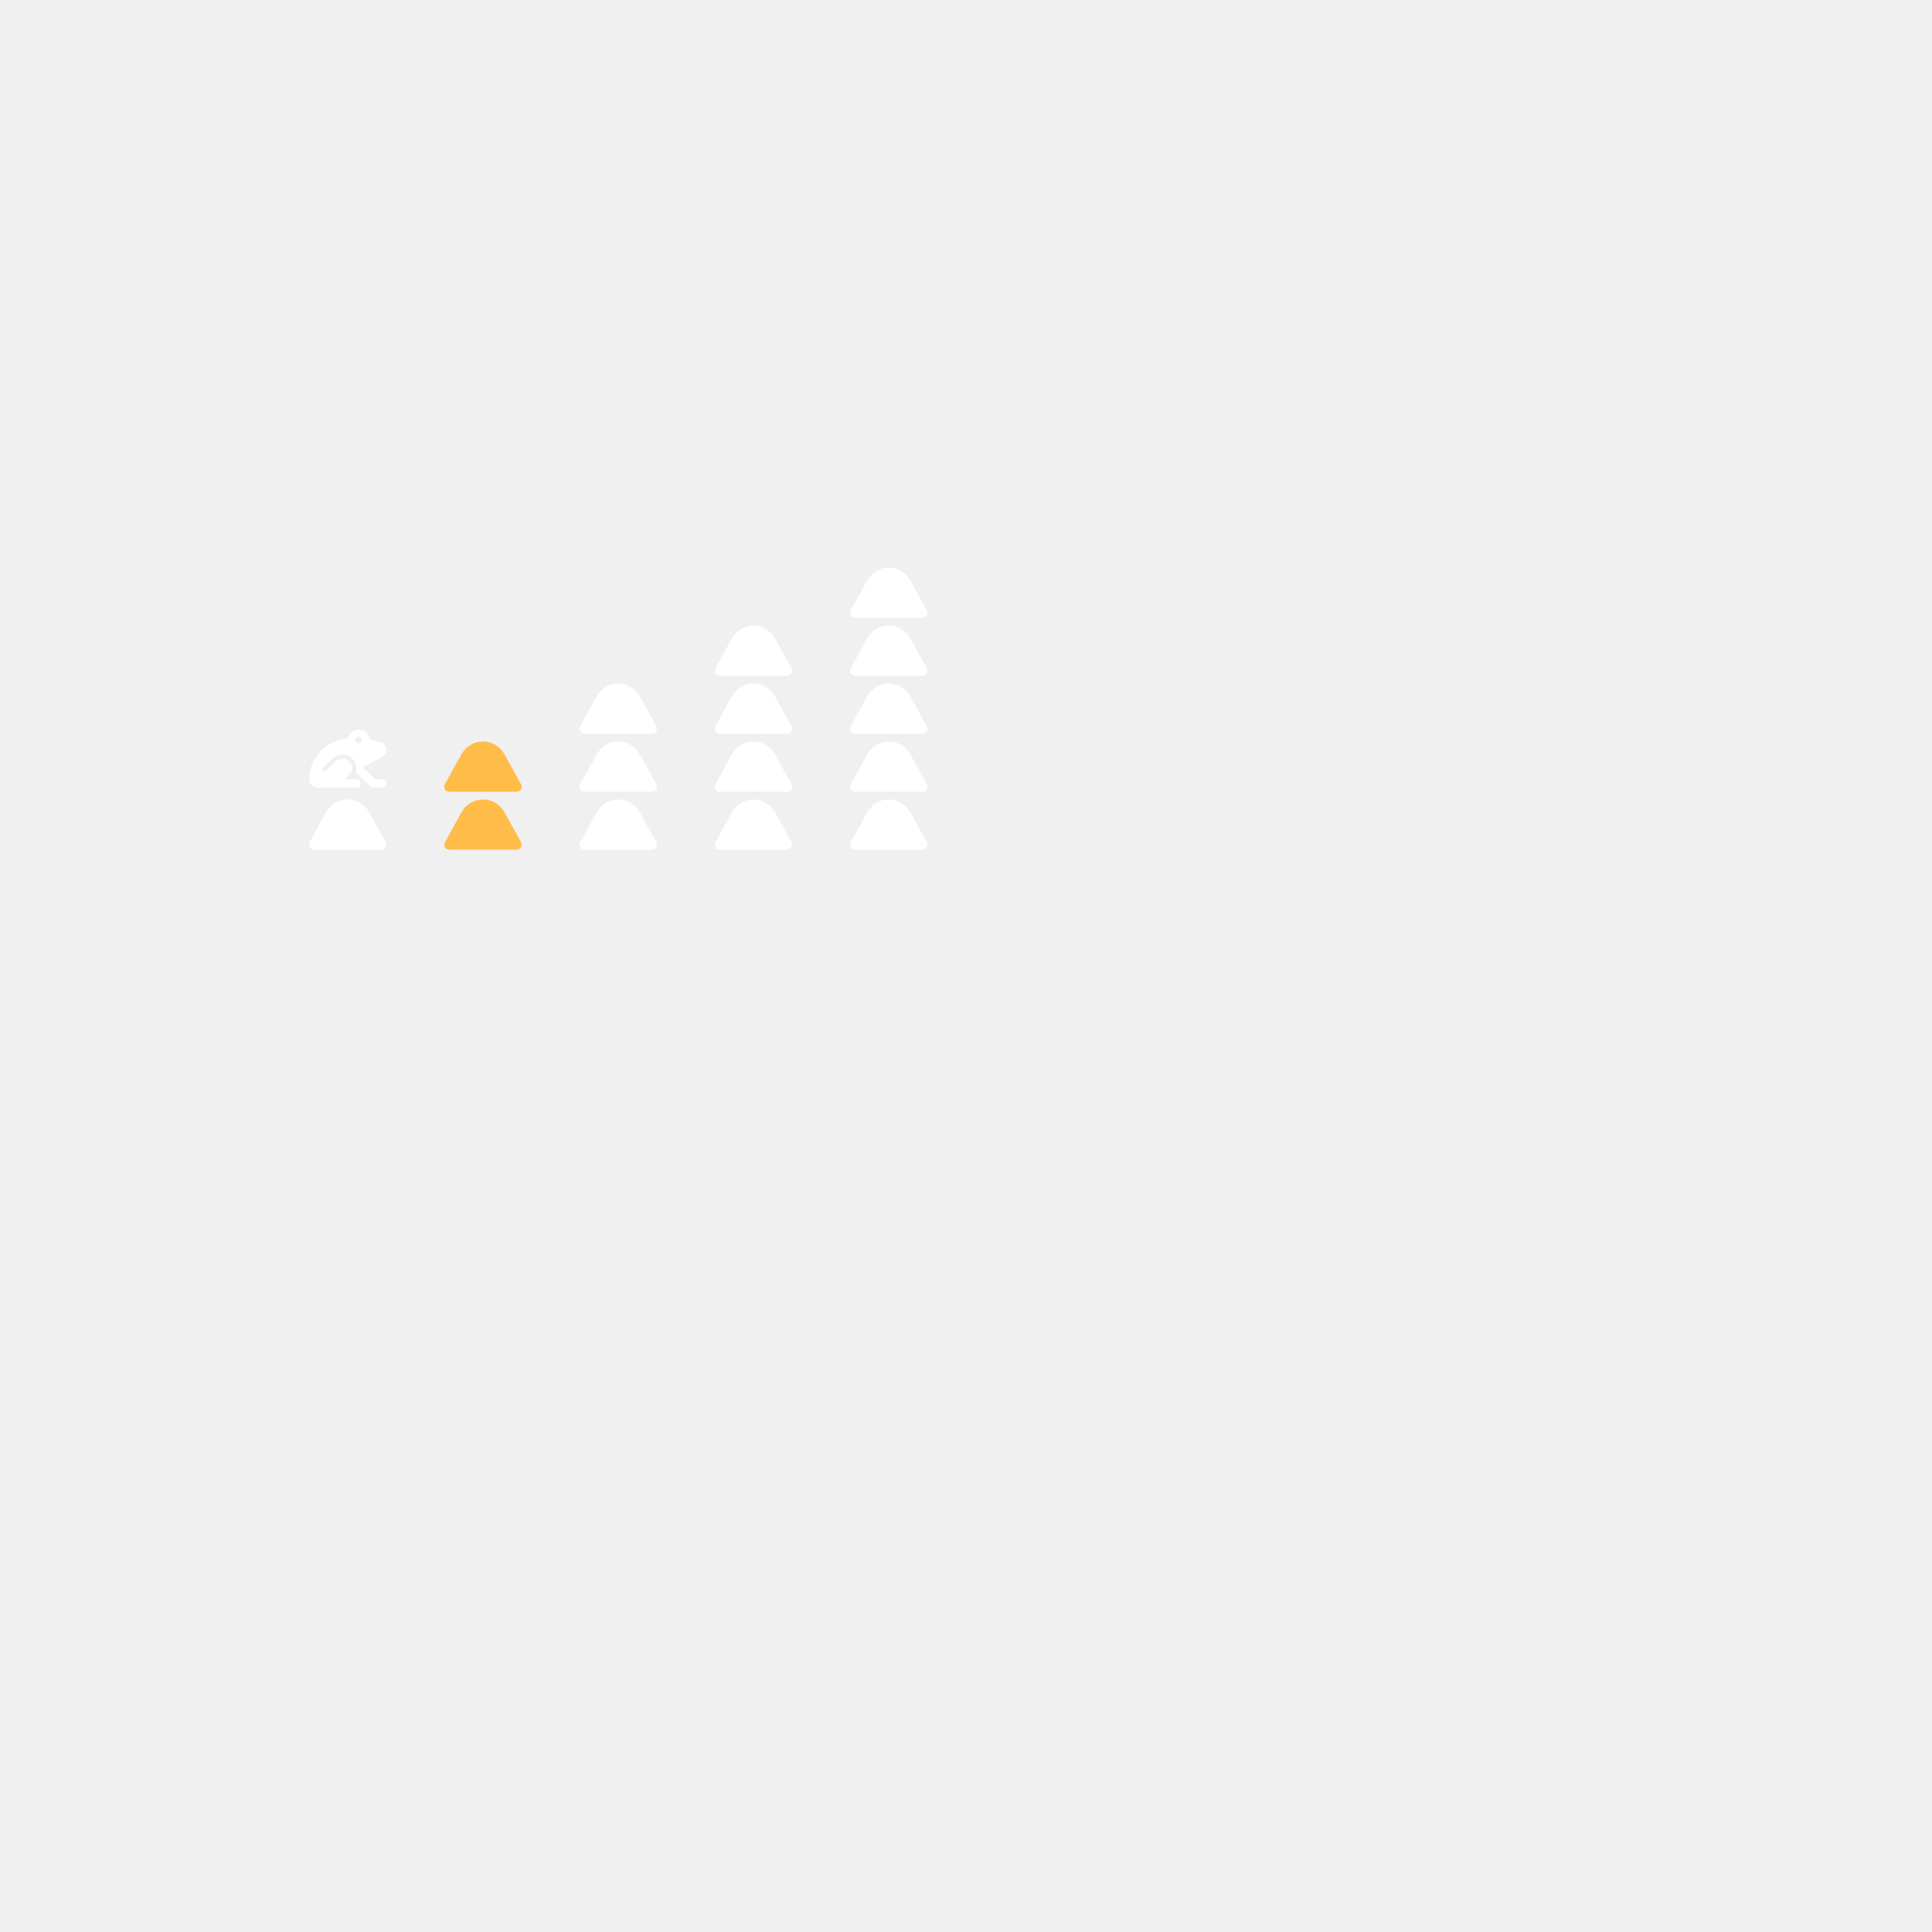
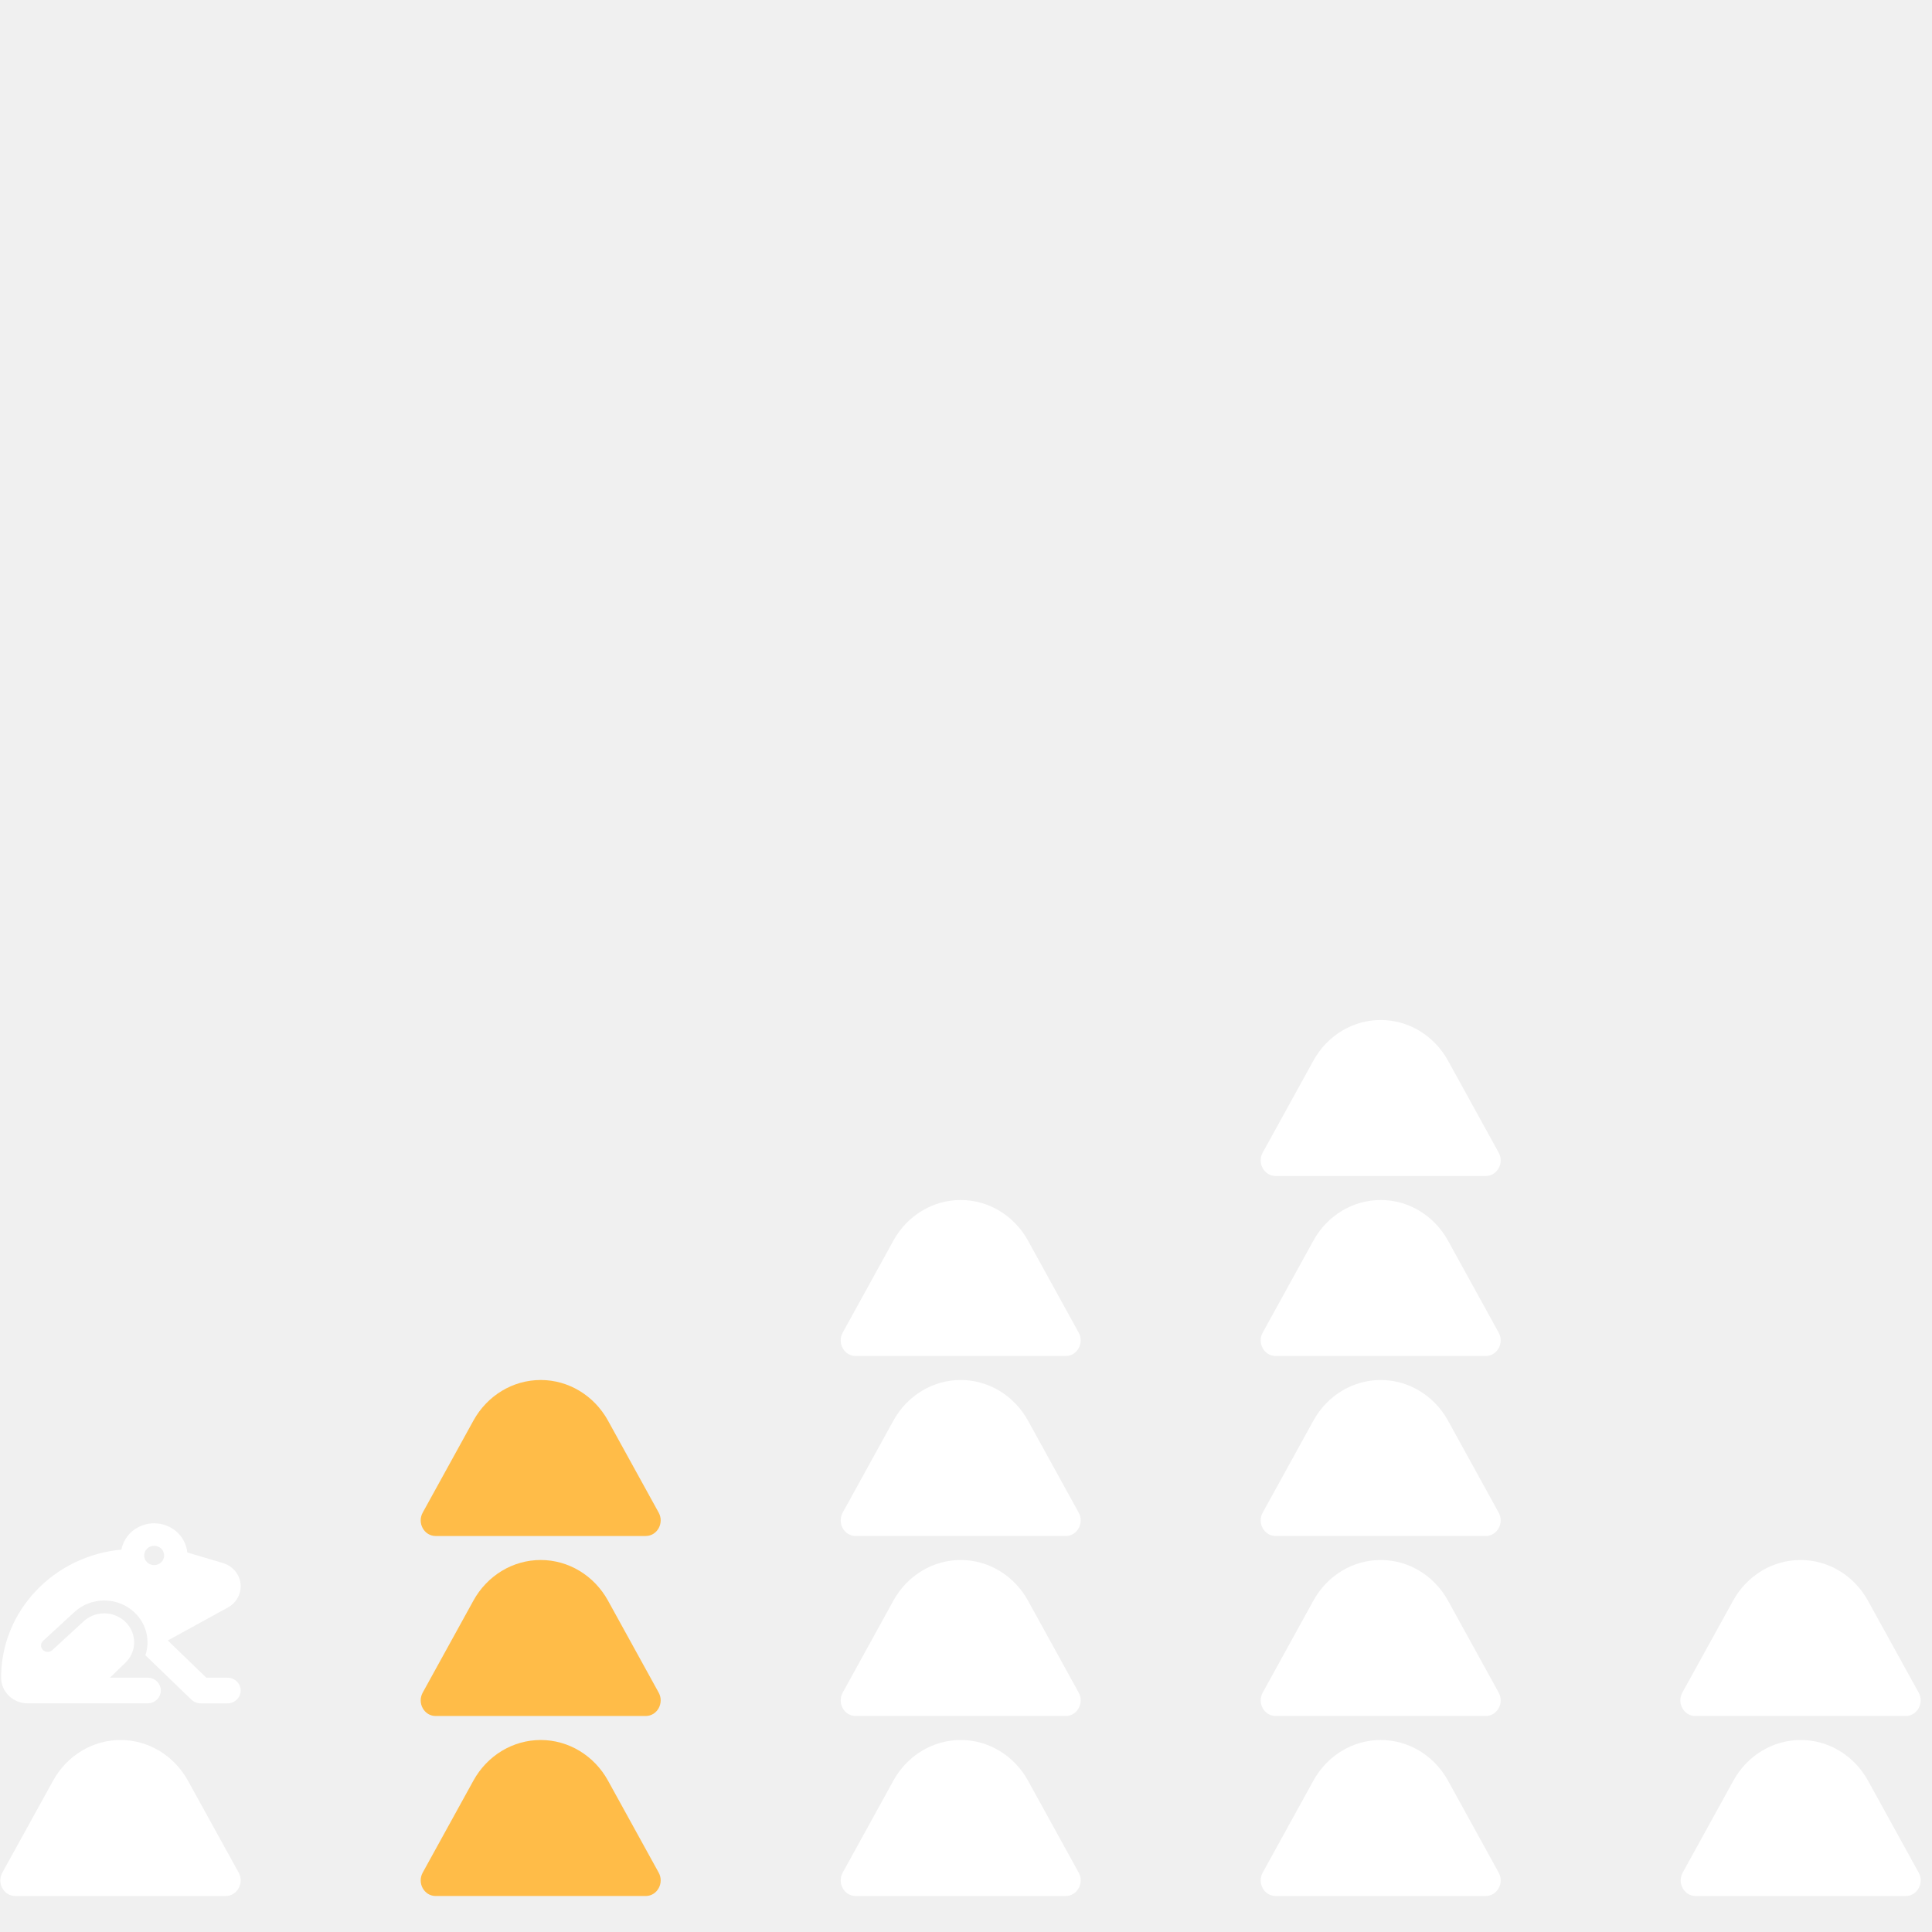
- <svg xmlns="http://www.w3.org/2000/svg" width="500mm" height="500mm" viewBox="0 0 500 500" version="1.1" id="svg1" xml:space="preserve">
+ <svg xmlns="http://www.w3.org/2000/svg" width="161mm" height="161mm" viewBox="0 0 161 161" version="1.1" id="svg1" xml:space="preserve">
  <defs id="defs1" />
-   <g id="layer1" transform="translate(-35,-220.103)">
-     <path d="m 127.788,408.943 c 1.445,0 2.63,1.065 2.762,2.429 l 2.967,0.881 c 0.88,0.261 1.483,1.048 1.483,1.939 0,0.73 -0.405,1.404 -1.064,1.765 l -5.011,2.75 3.206,3.098 h 1.757 c 0.613,0 1.109,0.479 1.109,1.072 0,0.593 -0.496,1.072 -1.109,1.072 h -2.218 c -0.295,0 -0.575,-0.114 -0.783,-0.315 l -3.83,-3.698 c 0.405,-1.206 0.111,-2.583 -0.88,-3.541 -1.407,-1.36 -3.684,-1.36 -5.091,-0.004 l -2.551,2.345 c -0.222,0.204 -0.232,0.543 -0.021,0.757 0.211,0.214 0.561,0.221 0.783,0.02 l 2.558,-2.351 0.003,-0.004 0.003,-0.004 c 0.121,-0.117 0.253,-0.221 0.392,-0.308 0.967,-0.62 2.284,-0.516 3.136,0.308 0.856,0.827 0.96,2.107 0.312,3.045 -0.09,0.127 -0.194,0.251 -0.312,0.365 l -1.282,1.239 h 3.126 c 0.613,0 1.109,0.479 1.109,1.072 0,0.593 -0.496,1.072 -1.109,1.072 h -9.981 c -1.223,0 -2.218,-0.961 -2.218,-2.144 0,-5.574 4.401,-10.153 10.026,-10.669 0.239,-1.249 1.369,-2.193 2.728,-2.193 z m 0,3.484 a 0.832,0.804 0 1 0 0,-1.608 0.832,0.804 0 1 0 0,1.608 z" id="path1" style="stroke-width:0.034;fill:#ffffff;fill-opacity:1" />
-     <path d="m 154.395,430.38 c 1.157,-2.092 3.291,-3.38 5.605,-3.38 2.314,0 4.448,1.288 5.605,3.38 l 4.226,7.67 c 0.479,0.865 -0.121,1.95 -1.079,1.95 h -17.505 c -0.958,0 -1.558,-1.081 -1.079,-1.95 z" id="path1-4-7" style="stroke-width:0.04;fill:#ffbc48;fill-opacity:1" />
-     <path d="m 189.395,430.38 c 1.157,-2.092 3.291,-3.38 5.605,-3.38 2.314,0 4.448,1.288 5.605,3.38 l 4.226,7.67 c 0.479,0.865 -0.121,1.95 -1.079,1.95 h -17.505 c -0.958,0 -1.558,-1.081 -1.079,-1.95 z" id="path1-4-7-21" style="stroke-width:0.04;fill:#ffffff;fill-opacity:1" />
-     <path d="m 189.395,415.38 c 1.157,-2.092 3.291,-3.38 5.605,-3.38 2.314,0 4.448,1.288 5.605,3.38 l 4.226,7.67 c 0.479,0.865 -0.121,1.95 -1.079,1.95 h -17.505 c -0.958,0 -1.558,-1.081 -1.079,-1.95 z" id="path1-4-7-21-7" style="stroke-width:0.04;fill:#ffffff;fill-opacity:1" />
-     <path d="m 189.395,400.38 c 1.157,-2.092 3.291,-3.38 5.605,-3.38 2.314,0 4.448,1.288 5.605,3.38 l 4.226,7.67 c 0.479,0.865 -0.121,1.95 -1.079,1.95 h -17.505 c -0.958,0 -1.558,-1.081 -1.079,-1.95 z" id="path1-4-7-21-7-9" style="stroke-width:0.04;fill:#ffffff;fill-opacity:1" />
-     <path d="m 224.395,430.38 c 1.157,-2.092 3.291,-3.38 5.605,-3.38 2.314,0 4.448,1.288 5.605,3.38 l 4.226,7.67 c 0.479,0.865 -0.121,1.95 -1.079,1.95 h -17.505 c -0.958,0 -1.558,-1.081 -1.079,-1.95 z" id="path1-4-7-21-7-9-5" style="stroke-width:0.04;fill:#ffffff;fill-opacity:1" />
-     <path d="m 224.395,415.38 c 1.157,-2.092 3.291,-3.38 5.605,-3.38 2.314,0 4.448,1.288 5.605,3.38 l 4.226,7.67 c 0.479,0.865 -0.121,1.95 -1.079,1.95 h -17.505 c -0.958,0 -1.558,-1.081 -1.079,-1.95 z" id="path1-4-7-21-7-9-5-2" style="stroke-width:0.04;fill:#ffffff;fill-opacity:1" />
-     <path d="m 224.395,400.38 c 1.157,-2.092 3.291,-3.38 5.605,-3.38 2.314,0 4.448,1.288 5.605,3.38 l 4.226,7.67 c 0.479,0.865 -0.121,1.95 -1.079,1.95 h -17.505 c -0.958,0 -1.558,-1.081 -1.079,-1.95 z" id="path1-4-7-21-7-9-5-2-1" style="stroke-width:0.04;fill:#ffffff;fill-opacity:1" />
-     <path d="m 224.395,385.38 c 1.157,-2.092 3.291,-3.38 5.605,-3.38 2.314,0 4.448,1.288 5.605,3.38 l 4.226,7.67 c 0.479,0.865 -0.121,1.95 -1.079,1.95 h -17.505 c -0.958,0 -1.558,-1.081 -1.079,-1.95 z" id="path1-4-7-21-7-9-5-2-1-7" style="stroke-width:0.04;fill:#ffffff;fill-opacity:1" />
-     <path d="m 259.395,430.38 c 1.157,-2.092 3.291,-3.38 5.605,-3.38 2.314,0 4.448,1.288 5.605,3.38 l 4.226,7.67 c 0.479,0.865 -0.121,1.95 -1.079,1.95 h -17.505 c -0.958,0 -1.558,-1.081 -1.079,-1.95 z" id="path1-4-7-21-7-9-5-9" style="stroke-width:0.04;fill:#ffffff;fill-opacity:1" />
-     <path d="m 259.395,415.38 c 1.157,-2.092 3.291,-3.38 5.605,-3.38 2.314,0 4.448,1.288 5.605,3.38 l 4.226,7.67 c 0.479,0.865 -0.121,1.95 -1.079,1.95 h -17.505 c -0.958,0 -1.558,-1.081 -1.079,-1.95 z" id="path1-4-7-21-7-9-5-2-8" style="stroke-width:0.04;fill:#ffffff;fill-opacity:1" />
-     <path d="m 259.395,400.38 c 1.157,-2.092 3.291,-3.38 5.605,-3.38 2.314,0 4.448,1.288 5.605,3.38 l 4.226,7.67 c 0.479,0.865 -0.121,1.95 -1.079,1.95 h -17.505 c -0.958,0 -1.558,-1.081 -1.079,-1.95 z" id="path1-4-7-21-7-9-5-2-1-6" style="stroke-width:0.04;fill:#ffffff;fill-opacity:1" />
-     <path d="m 259.395,385.38 c 1.157,-2.092 3.291,-3.38 5.605,-3.38 2.314,0 4.448,1.288 5.605,3.38 l 4.226,7.67 c 0.479,0.865 -0.121,1.95 -1.079,1.95 h -17.505 c -0.958,0 -1.558,-1.081 -1.079,-1.95 z" id="path1-4-7-21-7-9-5-2-1-7-5" style="stroke-width:0.04;fill:#ffffff;fill-opacity:1" />
-     <path d="m 259.395,370.38 c 1.157,-2.092 3.291,-3.38 5.605,-3.38 2.314,0 4.448,1.288 5.605,3.38 l 4.226,7.67 c 0.479,0.865 -0.121,1.95 -1.079,1.95 h -17.505 c -0.958,0 -1.558,-1.081 -1.079,-1.95 z" id="path1-4-7-21-7-9-5-2-1-7-5-6" style="stroke-width:0.04;fill:#ffffff;fill-opacity:1" />
-     <path d="m 154.372,415.38 c 1.159,-2.092 3.296,-3.38 5.613,-3.38 2.317,0 4.455,1.288 5.613,3.38 l 4.232,7.67 c 0.48,0.865 -0.121,1.95 -1.081,1.95 h -17.531 c -0.96,0 -1.56,-1.081 -1.081,-1.95 z" id="path1-4-7-2" style="stroke-width:0.04;fill:#ffbc48;fill-opacity:1" />
-     <path d="m 119.372,430.38 c 1.159,-2.092 3.296,-3.38 5.613,-3.38 2.317,0 4.455,1.288 5.613,3.38 l 4.232,7.67 c 0.48,0.865 -0.121,1.95 -1.081,1.95 h -17.531 c -0.96,0 -1.56,-1.081 -1.081,-1.95 z" id="path1-4-7-2-4" style="stroke-width:0.04;fill:#ffffff;fill-opacity:1" />
+   <g id="layer1" transform="translate(-114.9708,-367)">
+     <path d="m 127.817,493.943 c 1.445,0 2.63,1.065 2.762,2.429 l 2.967,0.881 c 0.88,0.261 1.483,1.048 1.483,1.939 0,0.73 -0.405,1.404 -1.064,1.765 l -5.011,2.75 3.206,3.098 h 1.757 c 0.613,0 1.109,0.479 1.109,1.072 0,0.593 -0.496,1.072 -1.109,1.072 h -2.218 c -0.295,0 -0.575,-0.114 -0.783,-0.315 l -3.83,-3.698 c 0.405,-1.206 0.111,-2.583 -0.88,-3.541 -1.407,-1.36 -3.684,-1.36 -5.091,-0.004 l -2.551,2.345 c -0.222,0.204 -0.232,0.543 -0.021,0.757 0.211,0.214 0.561,0.221 0.783,0.02 l 2.558,-2.351 0.003,-0.004 0.003,-0.004 c 0.121,-0.117 0.253,-0.221 0.392,-0.308 0.967,-0.62 2.284,-0.516 3.136,0.308 0.856,0.827 0.96,2.107 0.312,3.045 -0.09,0.127 -0.194,0.251 -0.312,0.365 l -1.282,1.239 h 3.126 c 0.613,0 1.109,0.479 1.109,1.072 0,0.593 -0.496,1.072 -1.109,1.072 h -9.981 c -1.223,0 -2.218,-0.961 -2.218,-2.144 0,-5.574 4.401,-10.153 10.026,-10.669 0.239,-1.249 1.369,-2.193 2.728,-2.193 z m 0,3.484 a 0.832,0.804 0 1 0 0,-1.608 0.832,0.804 0 1 0 0,1.608 z" id="path1" style="fill:#ffffff;fill-opacity:1;stroke-width:0.034" />
+     <path d="m 259.424,515.38 c 1.157,-2.092 3.291,-3.38 5.605,-3.38 2.314,0 4.448,1.288 5.605,3.38 l 4.226,7.67 c 0.479,0.865 -0.121,1.95 -1.079,1.95 h -17.505 c -0.958,0 -1.558,-1.081 -1.079,-1.95 z" id="path1-4-7" style="fill:#ffffff;fill-opacity:1;stroke-width:0.04" />
+     <path d="m 154.424,515.38 c 1.157,-2.092 3.291,-3.38 5.605,-3.38 2.314,0 4.448,1.288 5.605,3.38 l 4.226,7.67 c 0.479,0.865 -0.121,1.95 -1.079,1.95 h -17.505 c -0.958,0 -1.558,-1.081 -1.079,-1.95 z" id="path1-4-7-21" style="fill:#ffbc48;fill-opacity:1;stroke-width:0.04" />
+     <path d="m 154.424,500.38 c 1.157,-2.092 3.291,-3.38 5.605,-3.38 2.314,0 4.448,1.288 5.605,3.38 l 4.226,7.67 c 0.479,0.865 -0.121,1.95 -1.079,1.95 h -17.505 c -0.958,0 -1.558,-1.081 -1.079,-1.95 z" id="path1-4-7-21-7" style="fill:#ffbc48;fill-opacity:1;stroke-width:0.04" />
+     <path d="m 154.424,485.38 c 1.157,-2.092 3.291,-3.38 5.605,-3.38 2.314,0 4.448,1.288 5.605,3.38 l 4.226,7.67 c 0.479,0.865 -0.121,1.95 -1.079,1.95 h -17.505 c -0.958,0 -1.558,-1.081 -1.079,-1.95 z" id="path1-4-7-21-7-9" style="fill:#ffbc48;fill-opacity:1;stroke-width:0.04" />
+     <path d="m 189.424,515.38 c 1.157,-2.092 3.291,-3.38 5.605,-3.38 2.314,0 4.448,1.288 5.605,3.38 l 4.226,7.67 c 0.479,0.865 -0.121,1.95 -1.079,1.95 h -17.505 c -0.958,0 -1.558,-1.081 -1.079,-1.95 z" id="path1-4-7-21-7-9-5" style="fill:#ffffff;fill-opacity:1;stroke-width:0.04" />
+     <path d="m 189.424,500.38 c 1.157,-2.092 3.291,-3.38 5.605,-3.38 2.314,0 4.448,1.288 5.605,3.38 l 4.226,7.67 c 0.479,0.865 -0.121,1.95 -1.079,1.95 h -17.505 c -0.958,0 -1.558,-1.081 -1.079,-1.95 z" id="path1-4-7-21-7-9-5-2" style="fill:#ffffff;fill-opacity:1;stroke-width:0.04" />
+     <path d="m 189.424,485.38 c 1.157,-2.092 3.291,-3.38 5.605,-3.38 2.314,0 4.448,1.288 5.605,3.38 l 4.226,7.67 c 0.479,0.865 -0.121,1.95 -1.079,1.95 h -17.505 c -0.958,0 -1.558,-1.081 -1.079,-1.95 z" id="path1-4-7-21-7-9-5-2-1" style="fill:#ffffff;fill-opacity:1;stroke-width:0.04" />
+     <path d="m 189.424,470.38 c 1.157,-2.092 3.291,-3.38 5.605,-3.38 2.314,0 4.448,1.288 5.605,3.38 l 4.226,7.67 c 0.479,0.865 -0.121,1.95 -1.079,1.95 h -17.505 c -0.958,0 -1.558,-1.081 -1.079,-1.95 z" id="path1-4-7-21-7-9-5-2-1-7" style="fill:#ffffff;fill-opacity:1;stroke-width:0.04" />
+     <path d="m 224.424,515.38 c 1.157,-2.092 3.291,-3.38 5.605,-3.38 2.314,0 4.448,1.288 5.605,3.38 l 4.226,7.67 c 0.479,0.865 -0.121,1.95 -1.079,1.95 h -17.505 c -0.958,0 -1.558,-1.081 -1.079,-1.95 z" id="path1-4-7-21-7-9-5-9" style="fill:#ffffff;fill-opacity:1;stroke-width:0.04" />
+     <path d="m 224.424,500.38 c 1.157,-2.092 3.291,-3.38 5.605,-3.38 2.314,0 4.448,1.288 5.605,3.38 l 4.226,7.67 c 0.479,0.865 -0.121,1.95 -1.079,1.95 h -17.505 c -0.958,0 -1.558,-1.081 -1.079,-1.95 z" id="path1-4-7-21-7-9-5-2-8" style="fill:#ffffff;fill-opacity:1;stroke-width:0.04" />
+     <path d="m 224.424,485.38 c 1.157,-2.092 3.291,-3.38 5.605,-3.38 2.314,0 4.448,1.288 5.605,3.38 l 4.226,7.67 c 0.479,0.865 -0.121,1.95 -1.079,1.95 h -17.505 c -0.958,0 -1.558,-1.081 -1.079,-1.95 z" id="path1-4-7-21-7-9-5-2-1-6" style="fill:#ffffff;fill-opacity:1;stroke-width:0.04" />
+     <path d="m 224.424,470.38 c 1.157,-2.092 3.291,-3.38 5.605,-3.38 2.314,0 4.448,1.288 5.605,3.38 l 4.226,7.67 c 0.479,0.865 -0.121,1.95 -1.079,1.95 h -17.505 c -0.958,0 -1.558,-1.081 -1.079,-1.95 z" id="path1-4-7-21-7-9-5-2-1-7-5" style="fill:#ffffff;fill-opacity:1;stroke-width:0.04" />
+     <path d="m 224.424,455.38 c 1.157,-2.092 3.291,-3.38 5.605,-3.38 2.314,0 4.448,1.288 5.605,3.38 l 4.226,7.67 c 0.479,0.865 -0.121,1.95 -1.079,1.95 h -17.505 c -0.958,0 -1.558,-1.081 -1.079,-1.95 z" id="path1-4-7-21-7-9-5-2-1-7-5-6" style="fill:#ffffff;fill-opacity:1;stroke-width:0.04" />
+     <path d="m 259.401,500.38 c 1.159,-2.092 3.296,-3.38 5.613,-3.38 2.317,0 4.455,1.288 5.613,3.38 l 4.232,7.67 c 0.48,0.865 -0.121,1.95 -1.081,1.95 h -17.531 c -0.96,0 -1.56,-1.081 -1.081,-1.95 z" id="path1-4-7-2" style="fill:#ffffff;fill-opacity:1;stroke-width:0.04" />
+     <path d="m 119.401,515.38 c 1.159,-2.092 3.296,-3.38 5.613,-3.38 2.317,0 4.455,1.288 5.613,3.38 l 4.232,7.67 c 0.48,0.865 -0.121,1.95 -1.081,1.95 h -17.531 c -0.96,0 -1.56,-1.081 -1.081,-1.95 z" id="path1-4-7-2-4" style="fill:#ffffff;fill-opacity:1;stroke-width:0.04" />
  </g>
</svg>
